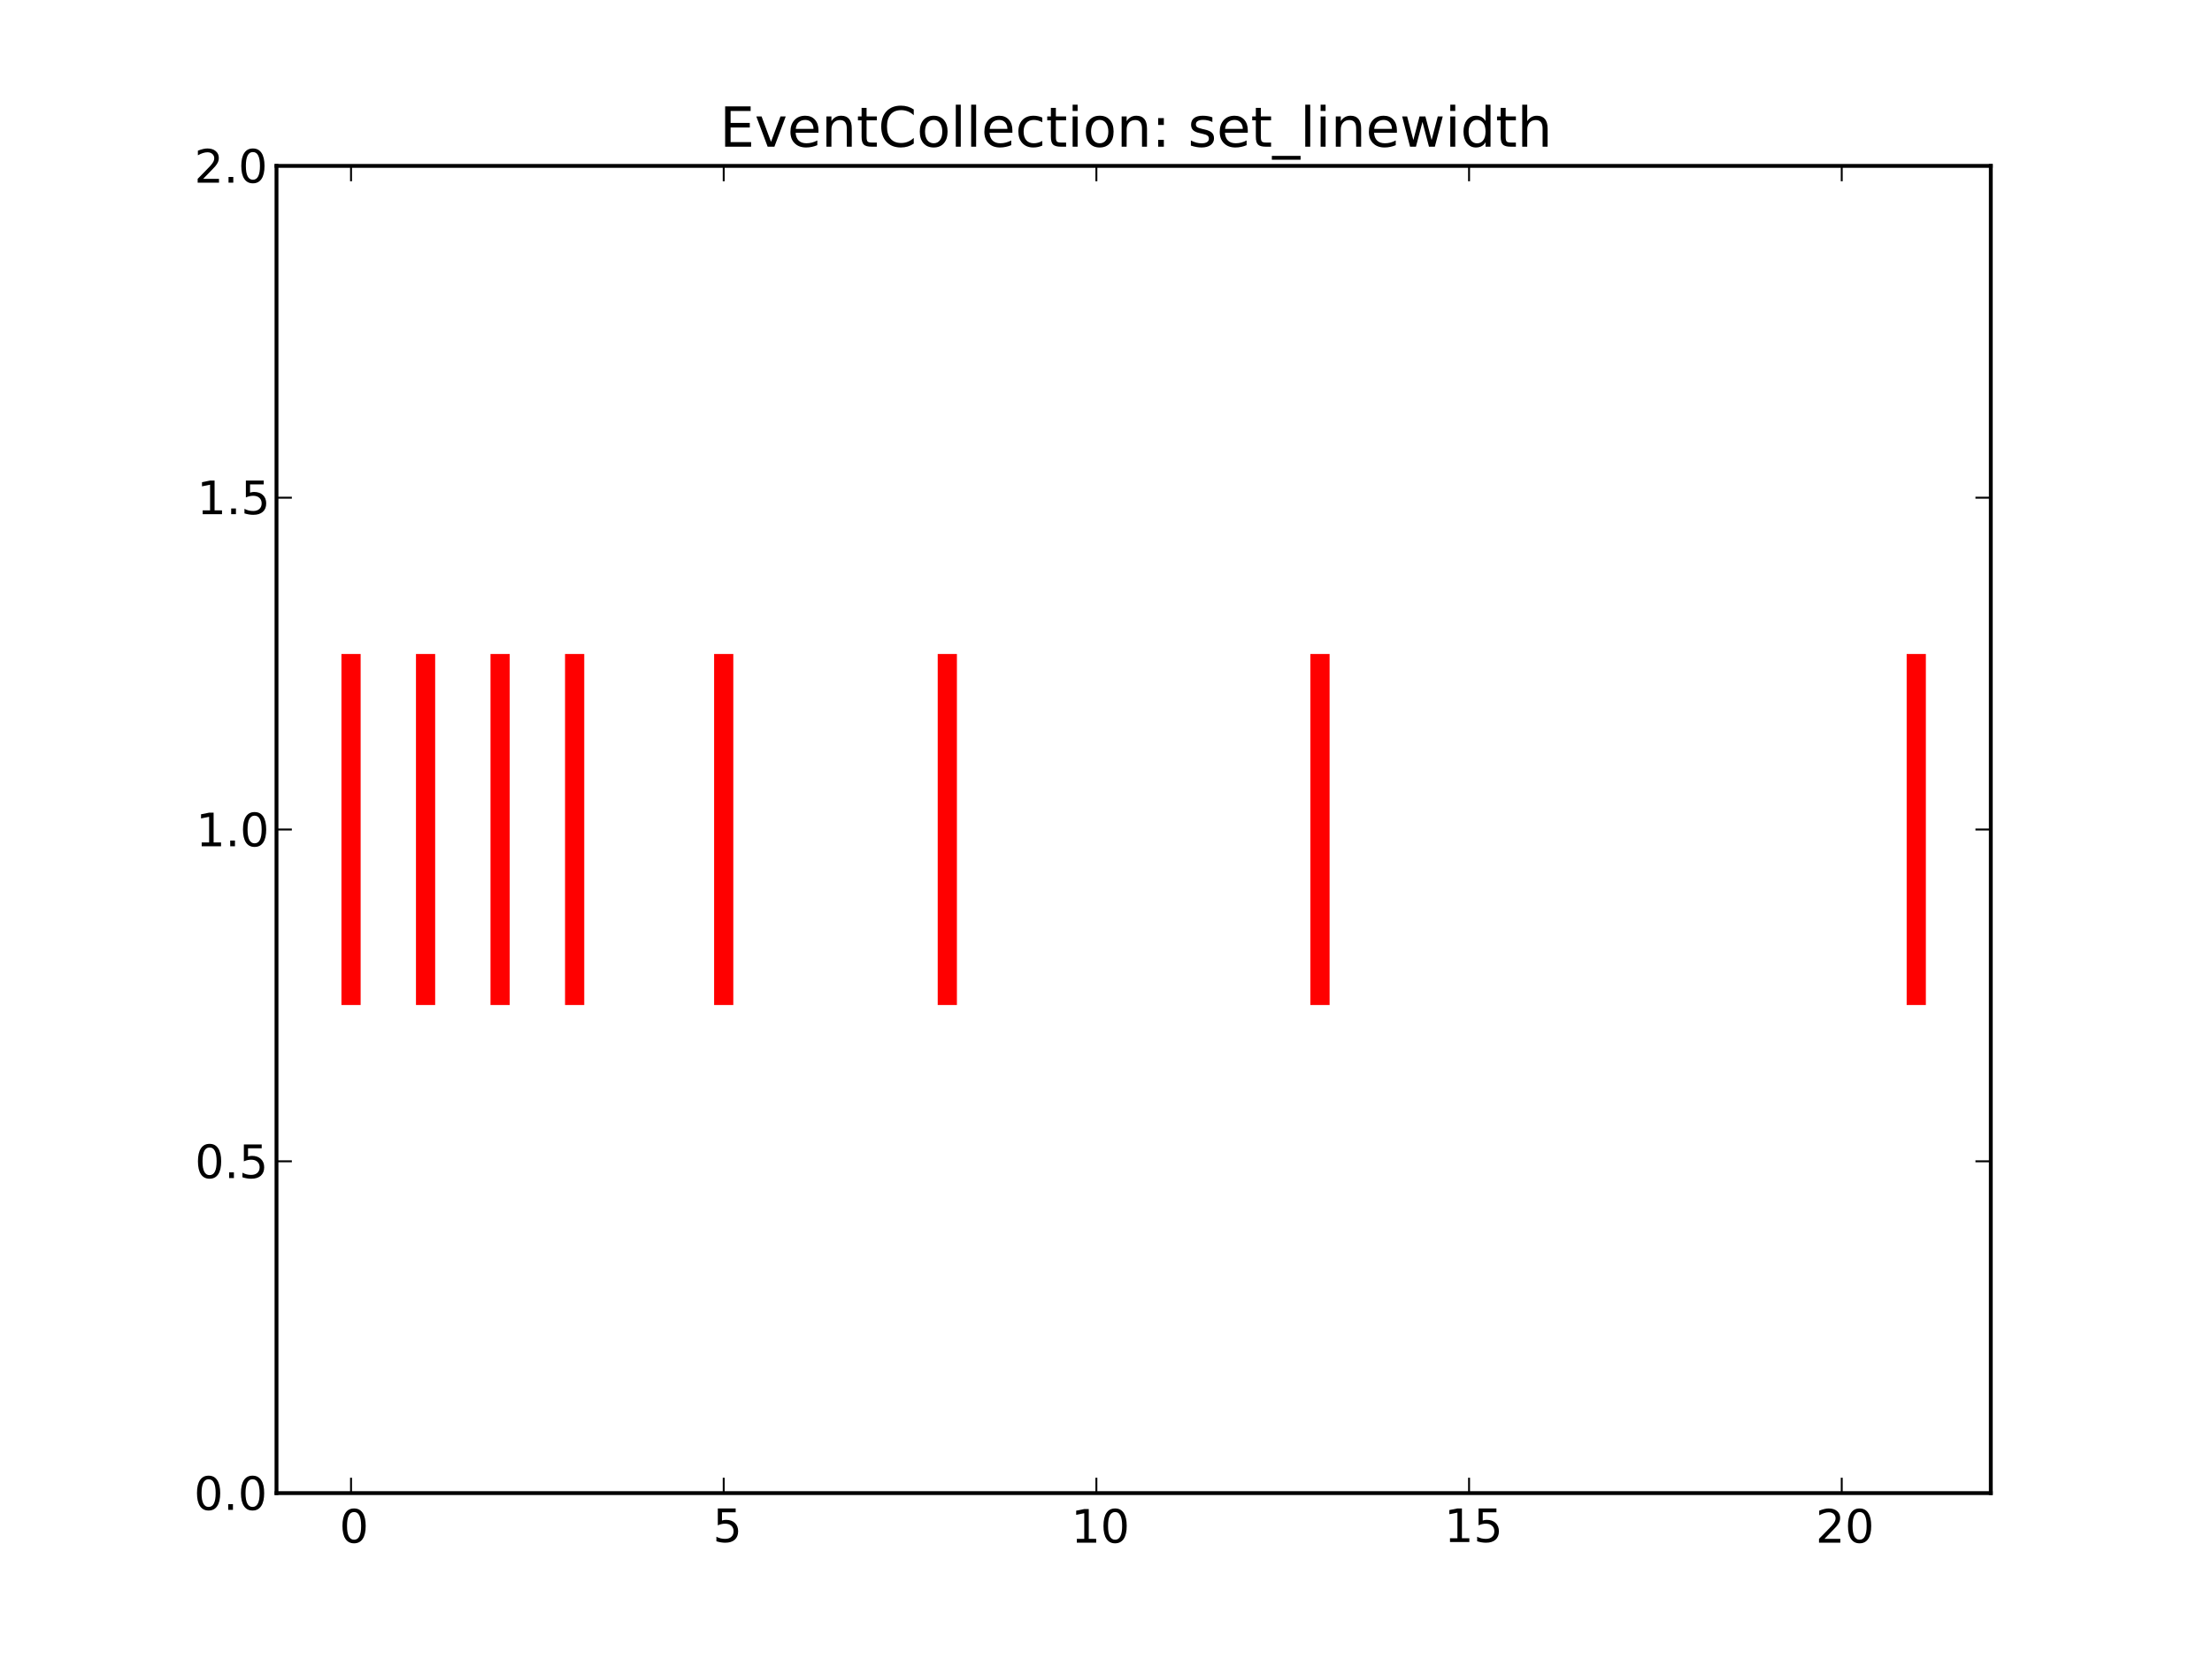
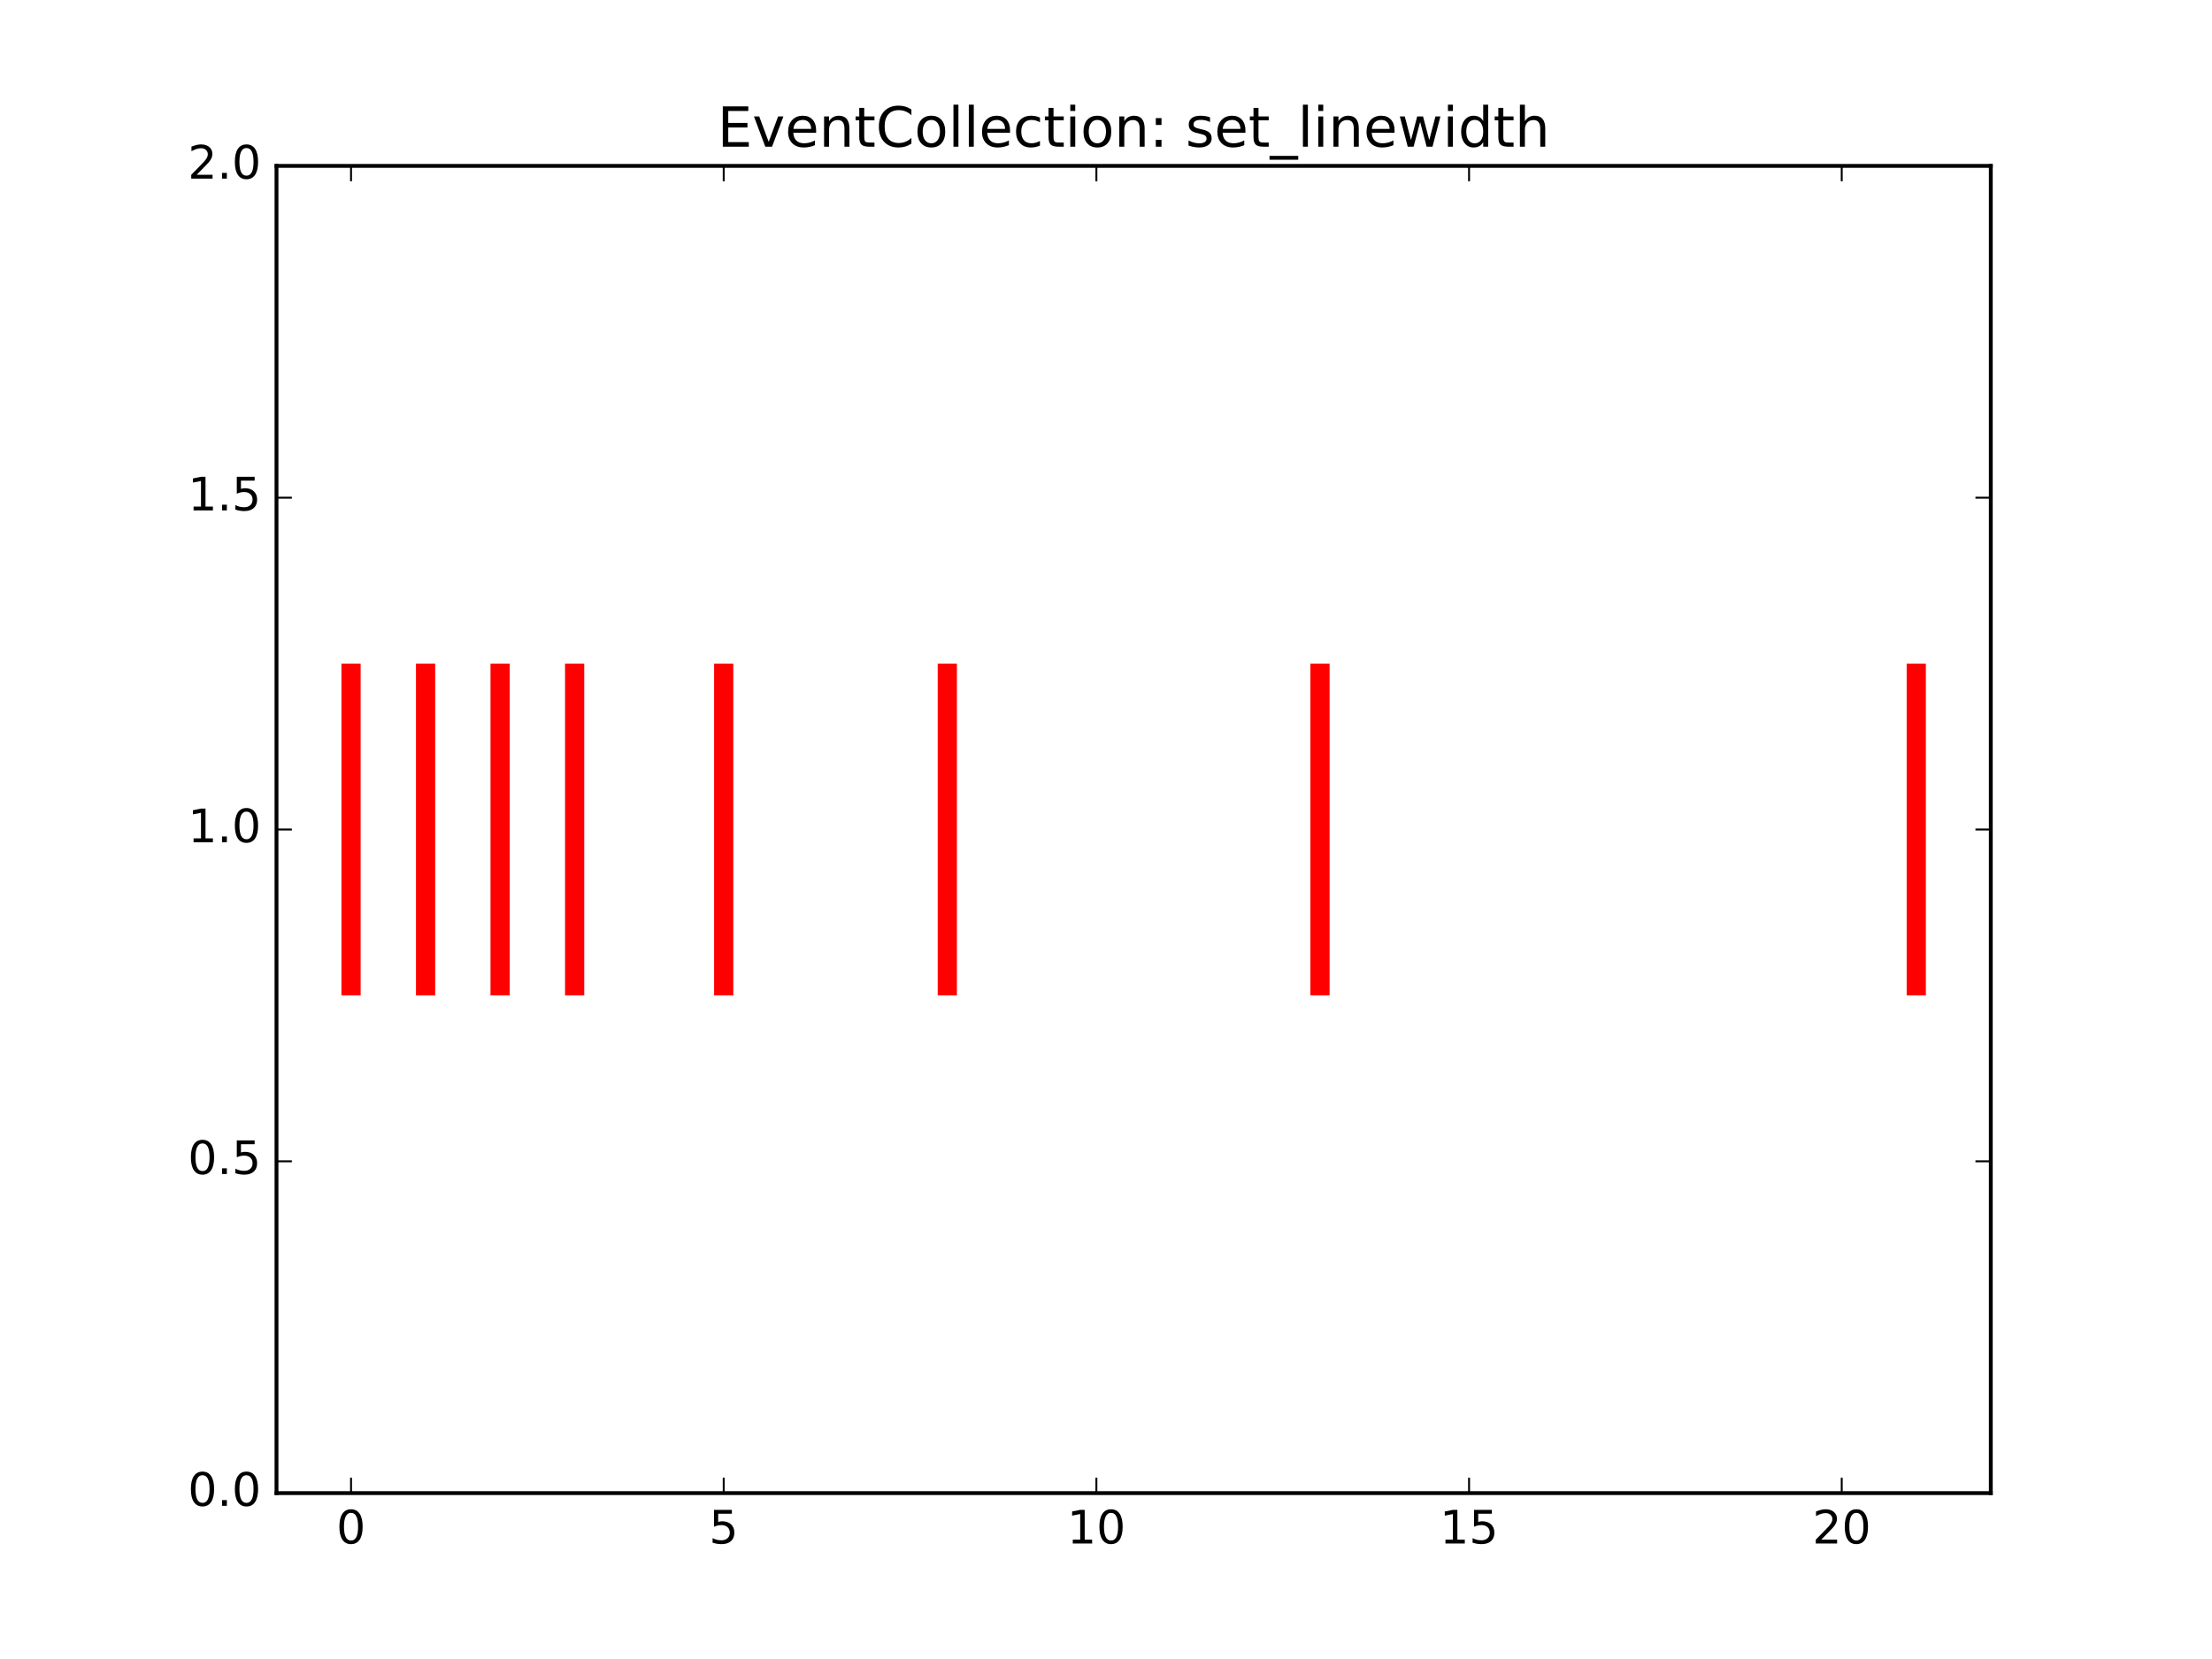
<svg xmlns="http://www.w3.org/2000/svg" xmlns:xlink="http://www.w3.org/1999/xlink" height="432pt" version="1.1" viewBox="0 0 576 432" width="576pt">
  <defs>
    <style type="text/css">
- *{stroke-linecap:square;stroke-linejoin:round;}
+ *{stroke-linecap:butt;stroke-linejoin:round;}
  </style>
  </defs>
  <g id="figure_1">
    <g id="patch_1">
      <path d=" M0 432 L576 432 L576 0 L0 0 z " style="fill:#ffffff;" />
    </g>
    <g id="axes_1">
      <g id="patch_2">
        <path d=" M72 388.8 L518.4 388.8 L518.4 43.2 L72 43.2 z " style="fill:#ffffff;" />
      </g>
      <g id="EventCollection_1">
-         <defs>
-           <path d=" M91.409 -259.2 L91.409 -172.8" id="C0_0_b85d6b1137" />
-           <path d=" M110.817 -259.2 L110.817 -172.8" id="C0_1_568c9e5c59" />
-           <path d=" M130.226 -259.2 L130.226 -172.8" id="C0_2_30e21b564f" />
-           <path d=" M149.635 -259.2 L149.635 -172.8" id="C0_3_739719084a" />
-           <path d=" M188.452 -259.2 L188.452 -172.8" id="C0_4_4f965ea413" />
-           <path d=" M246.678 -259.2 L246.678 -172.8" id="C0_5_da498c0a16" />
-           <path d=" M343.722 -259.2 L343.722 -172.8" id="C0_6_a7681bd9e8" />
-           <path d=" M498.991 -259.2 L498.991 -172.8" id="C0_7_7949f9a7d6" />
-         </defs>
-         <g clip-path="url(#p7ff5b81e1d)">
-           <use style="fill:none;stroke:#ff0000;stroke-linecap:butt;stroke-width:5.0;" x="0" xlink:href="#C0_0_b85d6b1137" y="432.0" />
-         </g>
-         <g clip-path="url(#p7ff5b81e1d)">
-           <use style="fill:none;stroke:#ff0000;stroke-linecap:butt;stroke-width:5.0;" x="0" xlink:href="#C0_1_568c9e5c59" y="432.0" />
-         </g>
-         <g clip-path="url(#p7ff5b81e1d)">
-           <use style="fill:none;stroke:#ff0000;stroke-linecap:butt;stroke-width:5.0;" x="0" xlink:href="#C0_2_30e21b564f" y="432.0" />
-         </g>
-         <g clip-path="url(#p7ff5b81e1d)">
-           <use style="fill:none;stroke:#ff0000;stroke-linecap:butt;stroke-width:5.0;" x="0" xlink:href="#C0_3_739719084a" y="432.0" />
-         </g>
-         <g clip-path="url(#p7ff5b81e1d)">
-           <use style="fill:none;stroke:#ff0000;stroke-linecap:butt;stroke-width:5.0;" x="0" xlink:href="#C0_4_4f965ea413" y="432.0" />
-         </g>
-         <g clip-path="url(#p7ff5b81e1d)">
-           <use style="fill:none;stroke:#ff0000;stroke-linecap:butt;stroke-width:5.0;" x="0" xlink:href="#C0_5_da498c0a16" y="432.0" />
-         </g>
-         <g clip-path="url(#p7ff5b81e1d)">
-           <use style="fill:none;stroke:#ff0000;stroke-linecap:butt;stroke-width:5.0;" x="0" xlink:href="#C0_6_a7681bd9e8" y="432.0" />
-         </g>
-         <g clip-path="url(#p7ff5b81e1d)">
-           <use style="fill:none;stroke:#ff0000;stroke-linecap:butt;stroke-width:5.0;" x="0" xlink:href="#C0_7_7949f9a7d6" y="432.0" />
-         </g>
+         <path clip-path="url(#p7ff5b81e1d)" d=" M91.409 172.8 L91.409 259.2" style="fill:none;stroke:#ff0000;stroke-width:5.0;" />
+         <path clip-path="url(#p7ff5b81e1d)" d=" M110.817 172.8 L110.817 259.2" style="fill:none;stroke:#ff0000;stroke-width:5.0;" />
+         <path clip-path="url(#p7ff5b81e1d)" d=" M130.226 172.8 L130.226 259.2" style="fill:none;stroke:#ff0000;stroke-width:5.0;" />
+         <path clip-path="url(#p7ff5b81e1d)" d=" M149.635 172.8 L149.635 259.2" style="fill:none;stroke:#ff0000;stroke-width:5.0;" />
+         <path clip-path="url(#p7ff5b81e1d)" d=" M188.452 172.8 L188.452 259.2" style="fill:none;stroke:#ff0000;stroke-width:5.0;" />
+         <path clip-path="url(#p7ff5b81e1d)" d=" M246.678 172.8 L246.678 259.2" style="fill:none;stroke:#ff0000;stroke-width:5.0;" />
+         <path clip-path="url(#p7ff5b81e1d)" d=" M343.722 172.8 L343.722 259.2" style="fill:none;stroke:#ff0000;stroke-width:5.0;" />
+         <path clip-path="url(#p7ff5b81e1d)" d=" M498.991 172.8 L498.991 259.2" style="fill:none;stroke:#ff0000;stroke-width:5.0;" />
+       </g>
+       <g id="patch_3">
+         <path d=" M72 43.2 L518.4 43.2 L518.4 43.2" style="fill:none;stroke:#000000;stroke-linecap:square;stroke-linejoin:miter;" />
+       </g>
+       <g id="patch_4">
+         <path d=" M518.4 388.8 L518.4 43.2 L518.4 43.2" style="fill:none;stroke:#000000;stroke-linecap:square;stroke-linejoin:miter;" />
+       </g>
+       <g id="patch_5">
+         <path d=" M72 388.8 L518.4 388.8 L518.4 388.8" style="fill:none;stroke:#000000;stroke-linecap:square;stroke-linejoin:miter;" />
+       </g>
+       <g id="patch_6">
+         <path d=" M72 388.8 L72 43.2 L72 43.2" style="fill:none;stroke:#000000;stroke-linecap:square;stroke-linejoin:miter;" />
      </g>
      <g id="matplotlib.axis_1">
        <g id="xtick_1">
          <g id="line2d_1">
            <defs>
-               <path d=" M0 0 L0 -4" id="mcb557df647" style="stroke:#000000;stroke-linecap:butt;stroke-width:0.5;" />
-             </defs>
-             <g>
-               <use style="stroke:#000000;stroke-linecap:butt;stroke-width:0.5;" x="91.409" xlink:href="#mcb557df647" y="388.8" />
+               <path d=" M0 0 L0 -4" id="mb1445623b5" style="stroke:#000000;stroke-width:0.5;" />
+             </defs>
+             <g>
+               <use style="stroke:#000000;stroke-width:0.5;" x="91.409" xlink:href="#mb1445623b5" y="388.8" />
            </g>
          </g>
          <g id="line2d_2">
            <defs>
-               <path d=" M0 0 L0 4" id="mdad270ee8e" style="stroke:#000000;stroke-linecap:butt;stroke-width:0.5;" />
-             </defs>
-             <g>
-               <use style="stroke:#000000;stroke-linecap:butt;stroke-width:0.5;" x="91.409" xlink:href="#mdad270ee8e" y="43.2" />
+               <path d=" M0 0 L0 4" id="m3a68111ca7" style="stroke:#000000;stroke-width:0.5;" />
+             </defs>
+             <g>
+               <use style="stroke:#000000;stroke-width:0.5;" x="91.409" xlink:href="#m3a68111ca7" y="43.2" />
            </g>
          </g>
          <g id="text_1">
            <defs>
              <path d=" M31.781 66.406 Q24.172 66.406 20.328 58.906 Q16.5 51.422 16.5 36.375 Q16.5 21.391 20.328 13.891 Q24.172 6.391 31.781 6.391 Q39.453 6.391 43.281 13.891 Q47.125 21.391 47.125 36.375 Q47.125 51.422 43.281 58.906 Q39.453 66.406 31.781 66.406 M31.781 74.219 Q44.047 74.219 50.516 64.516 Q56.984 54.828 56.984 36.375 Q56.984 17.969 50.516 8.266 Q44.047 -1.422 31.781 -1.422 Q19.531 -1.422 13.062 8.266 Q6.594 17.969 6.594 36.375 Q6.594 54.828 13.062 64.516 Q19.531 74.219 31.781 74.219" id="BitstreamVeraSans-Roman-30" />
            </defs>
-             <g transform="translate(88.38526 401.7063)scale(0.12 -0.12)">
+             <g transform="translate(87.5912 401.9181)scale(0.12 -0.12)">
              <use xlink:href="#BitstreamVeraSans-Roman-30" />
            </g>
          </g>
        </g>
        <g id="xtick_2">
          <g id="line2d_3">
            <g>
-               <use style="stroke:#000000;stroke-linecap:butt;stroke-width:0.5;" x="188.452" xlink:href="#mcb557df647" y="388.8" />
+               <use style="stroke:#000000;stroke-width:0.5;" x="188.452" xlink:href="#mb1445623b5" y="388.8" />
            </g>
          </g>
          <g id="line2d_4">
            <g>
-               <use style="stroke:#000000;stroke-linecap:butt;stroke-width:0.5;" x="188.452" xlink:href="#mdad270ee8e" y="43.2" />
+               <use style="stroke:#000000;stroke-width:0.5;" x="188.452" xlink:href="#m3a68111ca7" y="43.2" />
            </g>
          </g>
          <g id="text_2">
            <defs>
              <path d=" M10.797 72.906 L49.516 72.906 L49.516 64.594 L19.828 64.594 L19.828 46.734 Q21.969 47.469 24.109 47.828 Q26.266 48.188 28.422 48.188 Q40.625 48.188 47.75 41.5 Q54.891 34.812 54.891 23.391 Q54.891 11.625 47.562 5.094 Q40.234 -1.422 26.906 -1.422 Q22.312 -1.422 17.547 -0.641 Q12.797 0.141 7.719 1.703 L7.719 11.625 Q12.109 9.234 16.797 8.062 Q21.484 6.891 26.703 6.891 Q35.156 6.891 40.078 11.328 Q45.016 15.766 45.016 23.391 Q45.016 31 40.078 35.438 Q35.156 39.891 26.703 39.891 Q22.75 39.891 18.812 39.016 Q14.891 38.141 10.797 36.281 z " id="BitstreamVeraSans-Roman-35" />
            </defs>
-             <g transform="translate(185.6219 401.5487)scale(0.12 -0.12)">
+             <g transform="translate(184.6347 401.9181)scale(0.12 -0.12)">
              <use xlink:href="#BitstreamVeraSans-Roman-35" />
            </g>
          </g>
        </g>
        <g id="xtick_3">
          <g id="line2d_5">
            <g>
-               <use style="stroke:#000000;stroke-linecap:butt;stroke-width:0.5;" x="285.496" xlink:href="#mcb557df647" y="388.8" />
+               <use style="stroke:#000000;stroke-width:0.5;" x="285.496" xlink:href="#mb1445623b5" y="388.8" />
            </g>
          </g>
          <g id="line2d_6">
            <g>
-               <use style="stroke:#000000;stroke-linecap:butt;stroke-width:0.5;" x="285.496" xlink:href="#mdad270ee8e" y="43.2" />
+               <use style="stroke:#000000;stroke-width:0.5;" x="285.496" xlink:href="#m3a68111ca7" y="43.2" />
            </g>
          </g>
          <g id="text_3">
            <defs>
              <path d=" M12.406 8.297 L28.516 8.297 L28.516 63.922 L10.984 60.406 L10.984 69.391 L28.422 72.906 L38.281 72.906 L38.281 8.297 L54.391 8.297 L54.391 0 L12.406 0 z " id="BitstreamVeraSans-Roman-31" />
            </defs>
-             <g transform="translate(278.9182 401.7063)scale(0.12 -0.12)">
+             <g transform="translate(277.8607 401.9181)scale(0.12 -0.12)">
              <use xlink:href="#BitstreamVeraSans-Roman-31" />
              <use x="63.623" xlink:href="#BitstreamVeraSans-Roman-30" />
            </g>
          </g>
        </g>
        <g id="xtick_4">
          <g id="line2d_7">
            <g>
-               <use style="stroke:#000000;stroke-linecap:butt;stroke-width:0.5;" x="382.539" xlink:href="#mcb557df647" y="388.8" />
+               <use style="stroke:#000000;stroke-width:0.5;" x="382.539" xlink:href="#mb1445623b5" y="388.8" />
            </g>
          </g>
          <g id="line2d_8">
            <g>
-               <use style="stroke:#000000;stroke-linecap:butt;stroke-width:0.5;" x="382.539" xlink:href="#mdad270ee8e" y="43.2" />
+               <use style="stroke:#000000;stroke-width:0.5;" x="382.539" xlink:href="#m3a68111ca7" y="43.2" />
            </g>
          </g>
          <g id="text_4">
-             <g transform="translate(376.0873 401.5487)scale(0.12 -0.12)">
+             <g transform="translate(374.9041 401.9181)scale(0.12 -0.12)">
              <use xlink:href="#BitstreamVeraSans-Roman-31" />
              <use x="63.623" xlink:href="#BitstreamVeraSans-Roman-35" />
            </g>
          </g>
        </g>
        <g id="xtick_5">
          <g id="line2d_9">
            <g>
-               <use style="stroke:#000000;stroke-linecap:butt;stroke-width:0.5;" x="479.583" xlink:href="#mcb557df647" y="388.8" />
+               <use style="stroke:#000000;stroke-width:0.5;" x="479.583" xlink:href="#mb1445623b5" y="388.8" />
            </g>
          </g>
          <g id="line2d_10">
            <g>
-               <use style="stroke:#000000;stroke-linecap:butt;stroke-width:0.5;" x="479.583" xlink:href="#mdad270ee8e" y="43.2" />
+               <use style="stroke:#000000;stroke-width:0.5;" x="479.583" xlink:href="#m3a68111ca7" y="43.2" />
            </g>
          </g>
          <g id="text_5">
            <defs>
              <path d=" M19.188 8.297 L53.609 8.297 L53.609 0 L7.328 0 L7.328 8.297 Q12.938 14.109 22.625 23.891 Q32.328 33.688 34.812 36.531 Q39.547 41.844 41.422 45.531 Q43.312 49.219 43.312 52.781 Q43.312 58.594 39.234 62.25 Q35.156 65.922 28.609 65.922 Q23.969 65.922 18.812 64.312 Q13.672 62.703 7.812 59.422 L7.812 69.391 Q13.766 71.781 18.938 73 Q24.125 74.219 28.422 74.219 Q39.75 74.219 46.484 68.547 Q53.219 62.891 53.219 53.422 Q53.219 48.922 51.531 44.891 Q49.859 40.875 45.406 35.406 Q44.188 33.984 37.641 27.219 Q31.109 20.453 19.188 8.297" id="BitstreamVeraSans-Roman-32" />
            </defs>
-             <g transform="translate(472.7857 401.7063)scale(0.12 -0.12)">
+             <g transform="translate(471.9476 401.9181)scale(0.12 -0.12)">
              <use xlink:href="#BitstreamVeraSans-Roman-32" />
              <use x="63.623" xlink:href="#BitstreamVeraSans-Roman-30" />
            </g>
          </g>
        </g>
      </g>
      <g id="matplotlib.axis_2">
        <g id="ytick_1">
          <g id="line2d_11">
            <defs>
-               <path d=" M0 0 L4 0" id="mc8fcea1516" style="stroke:#000000;stroke-linecap:butt;stroke-width:0.5;" />
-             </defs>
-             <g>
-               <use style="stroke:#000000;stroke-linecap:butt;stroke-width:0.5;" x="72.0" xlink:href="#mc8fcea1516" y="388.8" />
+               <path d=" M0 0 L4 0" id="m71e820122c" style="stroke:#000000;stroke-width:0.5;" />
+             </defs>
+             <g>
+               <use style="stroke:#000000;stroke-width:0.5;" x="72.0" xlink:href="#m71e820122c" y="388.8" />
            </g>
          </g>
          <g id="line2d_12">
            <defs>
-               <path d=" M0 0 L-4 0" id="m0d5b0a6425" style="stroke:#000000;stroke-linecap:butt;stroke-width:0.5;" />
-             </defs>
-             <g>
-               <use style="stroke:#000000;stroke-linecap:butt;stroke-width:0.5;" x="518.4" xlink:href="#m0d5b0a6425" y="388.8" />
+               <path d=" M0 0 L-4 0" id="m81ec2b1422" style="stroke:#000000;stroke-width:0.5;" />
+             </defs>
+             <g>
+               <use style="stroke:#000000;stroke-width:0.5;" x="518.4" xlink:href="#m81ec2b1422" y="388.8" />
            </g>
          </g>
          <g id="text_6">
            <defs>
              <path d=" M10.688 12.406 L21 12.406 L21 0 L10.688 0 z " id="BitstreamVeraSans-Roman-2e" />
            </defs>
-             <g transform="translate(50.50438 393.1678)scale(0.12 -0.12)">
+             <g transform="translate(48.91625 392.1112)scale(0.12 -0.12)">
              <use xlink:href="#BitstreamVeraSans-Roman-30" />
              <use x="63.623" xlink:href="#BitstreamVeraSans-Roman-2e" />
              <use x="95.41" xlink:href="#BitstreamVeraSans-Roman-30" />
            </g>
          </g>
        </g>
        <g id="ytick_2">
          <g id="line2d_13">
            <g>
-               <use style="stroke:#000000;stroke-linecap:butt;stroke-width:0.5;" x="72.0" xlink:href="#mc8fcea1516" y="302.4" />
+               <use style="stroke:#000000;stroke-width:0.5;" x="72.0" xlink:href="#m71e820122c" y="302.4" />
            </g>
          </g>
          <g id="line2d_14">
            <g>
-               <use style="stroke:#000000;stroke-linecap:butt;stroke-width:0.5;" x="518.4" xlink:href="#m0d5b0a6425" y="302.4" />
+               <use style="stroke:#000000;stroke-width:0.5;" x="518.4" xlink:href="#m81ec2b1422" y="302.4" />
            </g>
          </g>
          <g id="text_7">
-             <g transform="translate(50.75563 306.7678)scale(0.12 -0.12)">
+             <g transform="translate(48.91625 305.7113)scale(0.12 -0.12)">
              <use xlink:href="#BitstreamVeraSans-Roman-30" />
              <use x="63.623" xlink:href="#BitstreamVeraSans-Roman-2e" />
              <use x="95.41" xlink:href="#BitstreamVeraSans-Roman-35" />
            </g>
          </g>
        </g>
        <g id="ytick_3">
          <g id="line2d_15">
            <g>
-               <use style="stroke:#000000;stroke-linecap:butt;stroke-width:0.5;" x="72.0" xlink:href="#mc8fcea1516" y="216.0" />
+               <use style="stroke:#000000;stroke-width:0.5;" x="72.0" xlink:href="#m71e820122c" y="216.0" />
            </g>
          </g>
          <g id="line2d_16">
            <g>
-               <use style="stroke:#000000;stroke-linecap:butt;stroke-width:0.5;" x="518.4" xlink:href="#m0d5b0a6425" y="216.0" />
+               <use style="stroke:#000000;stroke-width:0.5;" x="518.4" xlink:href="#m81ec2b1422" y="216.0" />
            </g>
          </g>
          <g id="text_8">
-             <g transform="translate(51.03125 220.3678)scale(0.12 -0.12)">
+             <g transform="translate(48.91625 219.3113)scale(0.12 -0.12)">
              <use xlink:href="#BitstreamVeraSans-Roman-31" />
              <use x="63.623" xlink:href="#BitstreamVeraSans-Roman-2e" />
              <use x="95.41" xlink:href="#BitstreamVeraSans-Roman-30" />
            </g>
          </g>
        </g>
        <g id="ytick_4">
          <g id="line2d_17">
            <g>
-               <use style="stroke:#000000;stroke-linecap:butt;stroke-width:0.5;" x="72.0" xlink:href="#mc8fcea1516" y="129.6" />
+               <use style="stroke:#000000;stroke-width:0.5;" x="72.0" xlink:href="#m71e820122c" y="129.6" />
            </g>
          </g>
          <g id="line2d_18">
            <g>
-               <use style="stroke:#000000;stroke-linecap:butt;stroke-width:0.5;" x="518.4" xlink:href="#m0d5b0a6425" y="129.6" />
+               <use style="stroke:#000000;stroke-width:0.5;" x="518.4" xlink:href="#m81ec2b1422" y="129.6" />
            </g>
          </g>
          <g id="text_9">
-             <g transform="translate(51.2825 133.8891)scale(0.12 -0.12)">
+             <g transform="translate(48.91625 132.9112)scale(0.12 -0.12)">
              <use xlink:href="#BitstreamVeraSans-Roman-31" />
              <use x="63.623" xlink:href="#BitstreamVeraSans-Roman-2e" />
              <use x="95.41" xlink:href="#BitstreamVeraSans-Roman-35" />
            </g>
          </g>
        </g>
        <g id="ytick_5">
          <g id="line2d_19">
            <g>
-               <use style="stroke:#000000;stroke-linecap:butt;stroke-width:0.5;" x="72.0" xlink:href="#mc8fcea1516" y="43.2" />
+               <use style="stroke:#000000;stroke-width:0.5;" x="72.0" xlink:href="#m71e820122c" y="43.2" />
            </g>
          </g>
          <g id="line2d_20">
            <g>
-               <use style="stroke:#000000;stroke-linecap:butt;stroke-width:0.5;" x="518.4" xlink:href="#m0d5b0a6425" y="43.2" />
+               <use style="stroke:#000000;stroke-width:0.5;" x="518.4" xlink:href="#m81ec2b1422" y="43.2" />
            </g>
          </g>
          <g id="text_10">
-             <g transform="translate(50.5925 47.56781)scale(0.12 -0.12)">
+             <g transform="translate(48.91625 46.51125)scale(0.12 -0.12)">
              <use xlink:href="#BitstreamVeraSans-Roman-32" />
              <use x="63.623" xlink:href="#BitstreamVeraSans-Roman-2e" />
              <use x="95.41" xlink:href="#BitstreamVeraSans-Roman-30" />
            </g>
          </g>
        </g>
-       </g>
-       <g id="patch_3">
-         <path d=" M72 43.2 L518.4 43.2" style="fill:none;stroke:#000000;" />
-       </g>
-       <g id="patch_4">
-         <path d=" M518.4 388.8 L518.4 43.2" style="fill:none;stroke:#000000;" />
-       </g>
-       <g id="patch_5">
-         <path d=" M72 388.8 L518.4 388.8" style="fill:none;stroke:#000000;" />
-       </g>
-       <g id="patch_6">
-         <path d=" M72 388.8 L72 43.2" style="fill:none;stroke:#000000;" />
      </g>
      <g id="text_11">
        <defs>
          <path d=" M45.406 46.391 L45.406 75.984 L54.391 75.984 L54.391 0 L45.406 0 L45.406 8.203 Q42.578 3.328 38.25 0.953 Q33.938 -1.422 27.875 -1.422 Q17.969 -1.422 11.734 6.484 Q5.516 14.406 5.516 27.297 Q5.516 40.188 11.734 48.094 Q17.969 56 27.875 56 Q33.938 56 38.25 53.625 Q42.578 51.266 45.406 46.391 M14.797 27.297 Q14.797 17.391 18.875 11.75 Q22.953 6.109 30.078 6.109 Q37.203 6.109 41.297 11.75 Q45.406 17.391 45.406 27.297 Q45.406 37.203 41.297 42.844 Q37.203 48.484 30.078 48.484 Q22.953 48.484 18.875 42.844 Q14.797 37.203 14.797 27.297" id="BitstreamVeraSans-Roman-64" />
          <path id="BitstreamVeraSans-Roman-20" />
          <path d=" M50.984 -16.609 L50.984 -23.578 L-0.984 -23.578 L-0.984 -16.609 z " id="BitstreamVeraSans-Roman-5f" />
          <path d=" M54.891 33.016 L54.891 0 L45.906 0 L45.906 32.719 Q45.906 40.484 42.875 44.328 Q39.844 48.188 33.797 48.188 Q26.516 48.188 22.312 43.547 Q18.109 38.922 18.109 30.906 L18.109 0 L9.078 0 L9.078 54.688 L18.109 54.688 L18.109 46.188 Q21.344 51.125 25.703 53.562 Q30.078 56 35.797 56 Q45.219 56 50.047 50.172 Q54.891 44.344 54.891 33.016" id="BitstreamVeraSans-Roman-6e" />
          <path d=" M30.609 48.391 Q23.391 48.391 19.188 42.75 Q14.984 37.109 14.984 27.297 Q14.984 17.484 19.156 11.844 Q23.344 6.203 30.609 6.203 Q37.797 6.203 41.984 11.859 Q46.188 17.531 46.188 27.297 Q46.188 37.016 41.984 42.703 Q37.797 48.391 30.609 48.391 M30.609 56 Q42.328 56 49.016 48.375 Q55.719 40.766 55.719 27.297 Q55.719 13.875 49.016 6.219 Q42.328 -1.422 30.609 -1.422 Q18.844 -1.422 12.172 6.219 Q5.516 13.875 5.516 27.297 Q5.516 40.766 12.172 48.375 Q18.844 56 30.609 56" id="BitstreamVeraSans-Roman-6f" />
          <path d=" M9.422 75.984 L18.406 75.984 L18.406 0 L9.422 0 z " id="BitstreamVeraSans-Roman-6c" />
          <path d=" M56.203 29.594 L56.203 25.203 L14.891 25.203 Q15.484 15.922 20.484 11.062 Q25.484 6.203 34.422 6.203 Q39.594 6.203 44.453 7.469 Q49.312 8.734 54.109 11.281 L54.109 2.781 Q49.266 0.734 44.188 -0.344 Q39.109 -1.422 33.891 -1.422 Q20.797 -1.422 13.156 6.188 Q5.516 13.812 5.516 26.812 Q5.516 40.234 12.766 48.109 Q20.016 56 32.328 56 Q43.359 56 49.781 48.891 Q56.203 41.797 56.203 29.594 M47.219 32.234 Q47.125 39.594 43.094 43.984 Q39.062 48.391 32.422 48.391 Q24.906 48.391 20.391 44.141 Q15.875 39.891 15.188 32.172 z " id="BitstreamVeraSans-Roman-65" />
          <path d=" M9.812 72.906 L55.906 72.906 L55.906 64.594 L19.672 64.594 L19.672 43.016 L54.391 43.016 L54.391 34.719 L19.672 34.719 L19.672 8.297 L56.781 8.297 L56.781 0 L9.812 0 z " id="BitstreamVeraSans-Roman-45" />
          <path d=" M11.719 12.406 L22.016 12.406 L22.016 0 L11.719 0 z  M11.719 51.703 L22.016 51.703 L22.016 39.312 L11.719 39.312 z " id="BitstreamVeraSans-Roman-3a" />
          <path d=" M64.406 67.281 L64.406 56.891 Q59.422 61.531 53.781 63.812 Q48.141 66.109 41.797 66.109 Q29.297 66.109 22.656 58.469 Q16.016 50.828 16.016 36.375 Q16.016 21.969 22.656 14.328 Q29.297 6.688 41.797 6.688 Q48.141 6.688 53.781 8.984 Q59.422 11.281 64.406 15.922 L64.406 5.609 Q59.234 2.094 53.438 0.328 Q47.656 -1.422 41.219 -1.422 Q24.656 -1.422 15.125 8.703 Q5.609 18.844 5.609 36.375 Q5.609 53.953 15.125 64.078 Q24.656 74.219 41.219 74.219 Q47.75 74.219 53.531 72.484 Q59.328 70.75 64.406 67.281" id="BitstreamVeraSans-Roman-43" />
          <path d=" M54.891 33.016 L54.891 0 L45.906 0 L45.906 32.719 Q45.906 40.484 42.875 44.328 Q39.844 48.188 33.797 48.188 Q26.516 48.188 22.312 43.547 Q18.109 38.922 18.109 30.906 L18.109 0 L9.078 0 L9.078 75.984 L18.109 75.984 L18.109 46.188 Q21.344 51.125 25.703 53.562 Q30.078 56 35.797 56 Q45.219 56 50.047 50.172 Q54.891 44.344 54.891 33.016" id="BitstreamVeraSans-Roman-68" />
          <path d=" M4.203 54.688 L13.188 54.688 L24.422 12.016 L35.594 54.688 L46.188 54.688 L57.422 12.016 L68.609 54.688 L77.594 54.688 L63.281 0 L52.688 0 L40.922 44.828 L29.109 0 L18.5 0 z " id="BitstreamVeraSans-Roman-77" />
          <path d=" M2.984 54.688 L12.5 54.688 L29.594 8.797 L46.688 54.688 L56.203 54.688 L35.688 0 L23.484 0 z " id="BitstreamVeraSans-Roman-76" />
          <path d=" M9.422 54.688 L18.406 54.688 L18.406 0 L9.422 0 z  M9.422 75.984 L18.406 75.984 L18.406 64.594 L9.422 64.594 z " id="BitstreamVeraSans-Roman-69" />
          <path d=" M18.312 70.219 L18.312 54.688 L36.812 54.688 L36.812 47.703 L18.312 47.703 L18.312 18.016 Q18.312 11.328 20.141 9.422 Q21.969 7.516 27.594 7.516 L36.812 7.516 L36.812 0 L27.594 0 Q17.188 0 13.234 3.875 Q9.281 7.766 9.281 18.016 L9.281 47.703 L2.688 47.703 L2.688 54.688 L9.281 54.688 L9.281 70.219 z " id="BitstreamVeraSans-Roman-74" />
          <path d=" M44.281 53.078 L44.281 44.578 Q40.484 46.531 36.375 47.5 Q32.281 48.484 27.875 48.484 Q21.188 48.484 17.844 46.438 Q14.5 44.391 14.5 40.281 Q14.5 37.156 16.891 35.375 Q19.281 33.594 26.516 31.984 L29.594 31.297 Q39.156 29.25 43.188 25.516 Q47.219 21.781 47.219 15.094 Q47.219 7.469 41.188 3.016 Q35.156 -1.422 24.609 -1.422 Q20.219 -1.422 15.453 -0.562 Q10.688 0.297 5.422 2 L5.422 11.281 Q10.406 8.688 15.234 7.391 Q20.062 6.109 24.812 6.109 Q31.156 6.109 34.562 8.281 Q37.984 10.453 37.984 14.406 Q37.984 18.062 35.516 20.016 Q33.062 21.969 24.703 23.781 L21.578 24.516 Q13.234 26.266 9.516 29.906 Q5.812 33.547 5.812 39.891 Q5.812 47.609 11.281 51.797 Q16.75 56 26.812 56 Q31.781 56 36.172 55.266 Q40.578 54.547 44.281 53.078" id="BitstreamVeraSans-Roman-73" />
          <path d=" M48.781 52.594 L48.781 44.188 Q44.969 46.297 41.141 47.344 Q37.312 48.391 33.406 48.391 Q24.656 48.391 19.812 42.844 Q14.984 37.312 14.984 27.297 Q14.984 17.281 19.812 11.734 Q24.656 6.203 33.406 6.203 Q37.312 6.203 41.141 7.25 Q44.969 8.297 48.781 10.406 L48.781 2.094 Q45.016 0.344 40.984 -0.531 Q36.969 -1.422 32.422 -1.422 Q20.062 -1.422 12.781 6.344 Q5.516 14.109 5.516 27.297 Q5.516 40.672 12.859 48.328 Q20.219 56 33.016 56 Q37.156 56 41.109 55.141 Q45.062 54.297 48.781 52.594" id="BitstreamVeraSans-Roman-63" />
        </defs>
-         <g transform="translate(187.4137 38.2)scale(0.144 -0.144)">
+         <g transform="translate(186.8029 38.2)scale(0.144 -0.144)">
          <use xlink:href="#BitstreamVeraSans-Roman-45" />
          <use x="63.184" xlink:href="#BitstreamVeraSans-Roman-76" />
          <use x="122.363" xlink:href="#BitstreamVeraSans-Roman-65" />
          <use x="183.887" xlink:href="#BitstreamVeraSans-Roman-6e" />
          <use x="247.266" xlink:href="#BitstreamVeraSans-Roman-74" />
          <use x="286.475" xlink:href="#BitstreamVeraSans-Roman-43" />
          <use x="356.299" xlink:href="#BitstreamVeraSans-Roman-6f" />
          <use x="417.48" xlink:href="#BitstreamVeraSans-Roman-6c" />
          <use x="445.264" xlink:href="#BitstreamVeraSans-Roman-6c" />
          <use x="473.047" xlink:href="#BitstreamVeraSans-Roman-65" />
          <use x="534.57" xlink:href="#BitstreamVeraSans-Roman-63" />
          <use x="589.551" xlink:href="#BitstreamVeraSans-Roman-74" />
          <use x="628.76" xlink:href="#BitstreamVeraSans-Roman-69" />
          <use x="656.543" xlink:href="#BitstreamVeraSans-Roman-6f" />
          <use x="717.725" xlink:href="#BitstreamVeraSans-Roman-6e" />
          <use x="781.104" xlink:href="#BitstreamVeraSans-Roman-3a" />
          <use x="814.795" xlink:href="#BitstreamVeraSans-Roman-20" />
          <use x="846.582" xlink:href="#BitstreamVeraSans-Roman-73" />
          <use x="898.682" xlink:href="#BitstreamVeraSans-Roman-65" />
          <use x="960.205" xlink:href="#BitstreamVeraSans-Roman-74" />
          <use x="999.414" xlink:href="#BitstreamVeraSans-Roman-5f" />
          <use x="1049.414" xlink:href="#BitstreamVeraSans-Roman-6c" />
          <use x="1077.197" xlink:href="#BitstreamVeraSans-Roman-69" />
          <use x="1104.98" xlink:href="#BitstreamVeraSans-Roman-6e" />
          <use x="1168.359" xlink:href="#BitstreamVeraSans-Roman-65" />
          <use x="1229.883" xlink:href="#BitstreamVeraSans-Roman-77" />
          <use x="1311.67" xlink:href="#BitstreamVeraSans-Roman-69" />
          <use x="1339.453" xlink:href="#BitstreamVeraSans-Roman-64" />
          <use x="1402.93" xlink:href="#BitstreamVeraSans-Roman-74" />
          <use x="1442.139" xlink:href="#BitstreamVeraSans-Roman-68" />
        </g>
      </g>
    </g>
  </g>
  <defs>
    <clipPath id="p7ff5b81e1d">
      <rect height="345.6" width="446.4" x="72.0" y="43.2" />
    </clipPath>
  </defs>
</svg>
